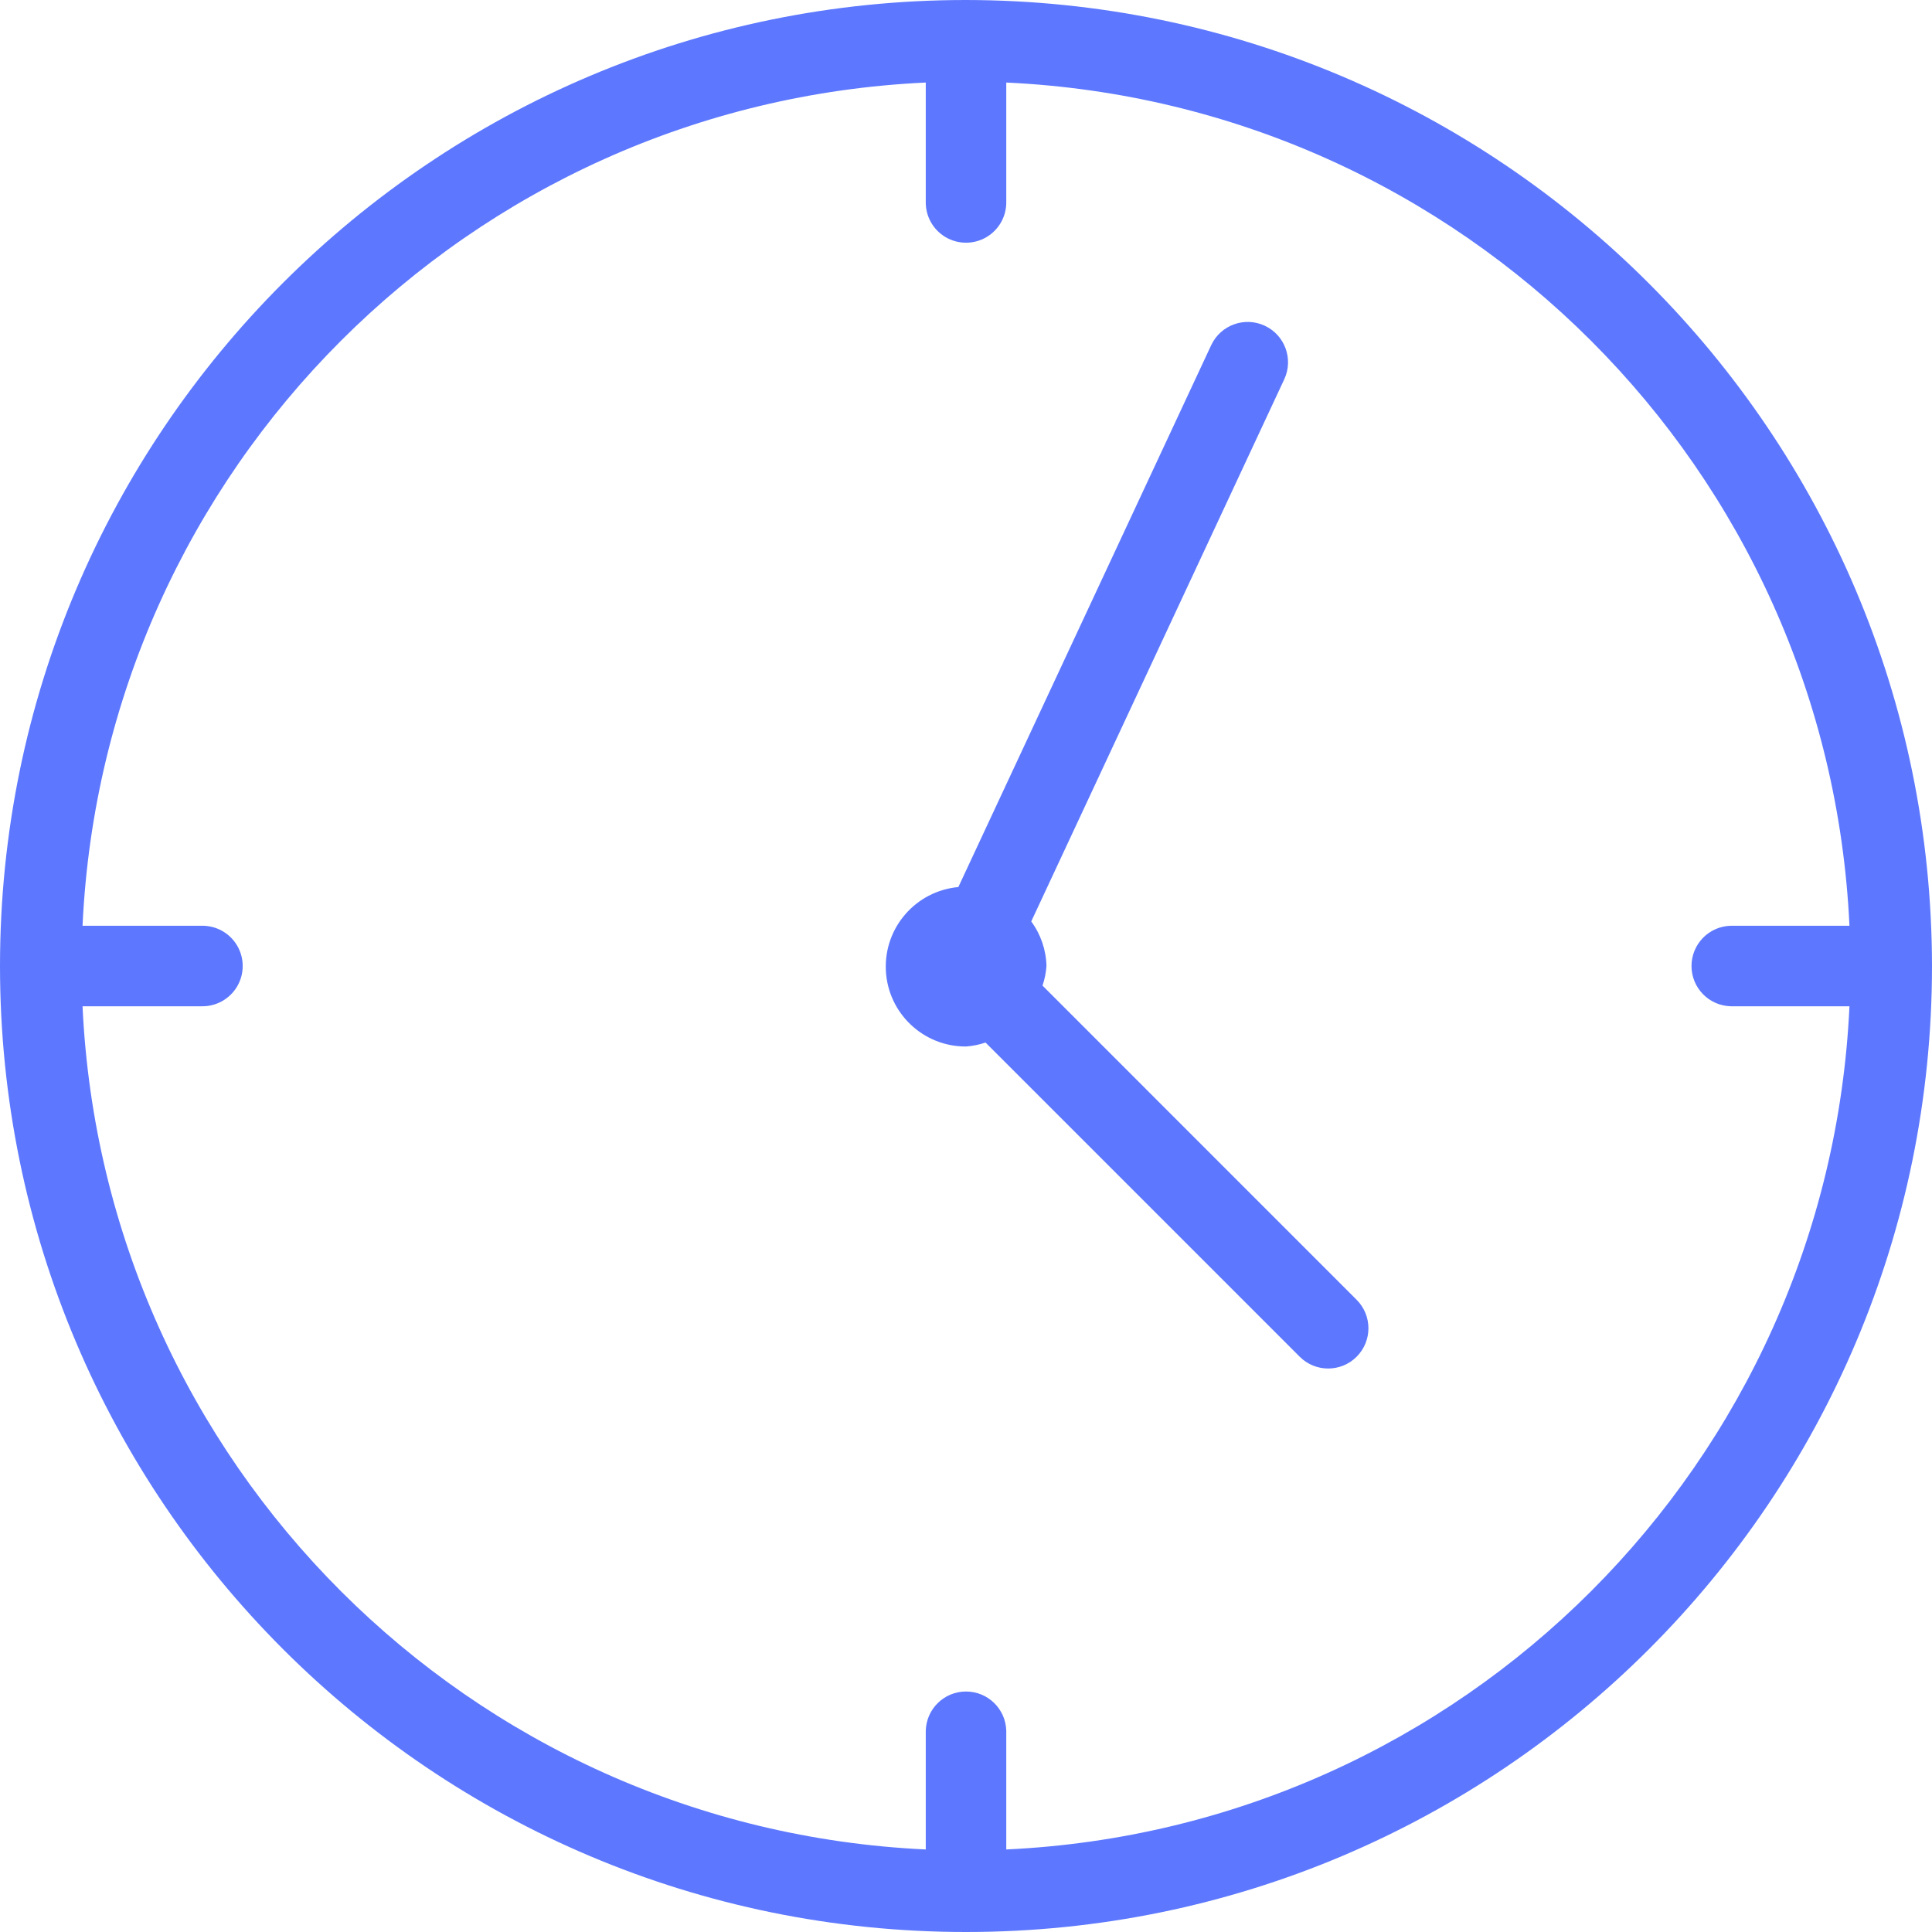
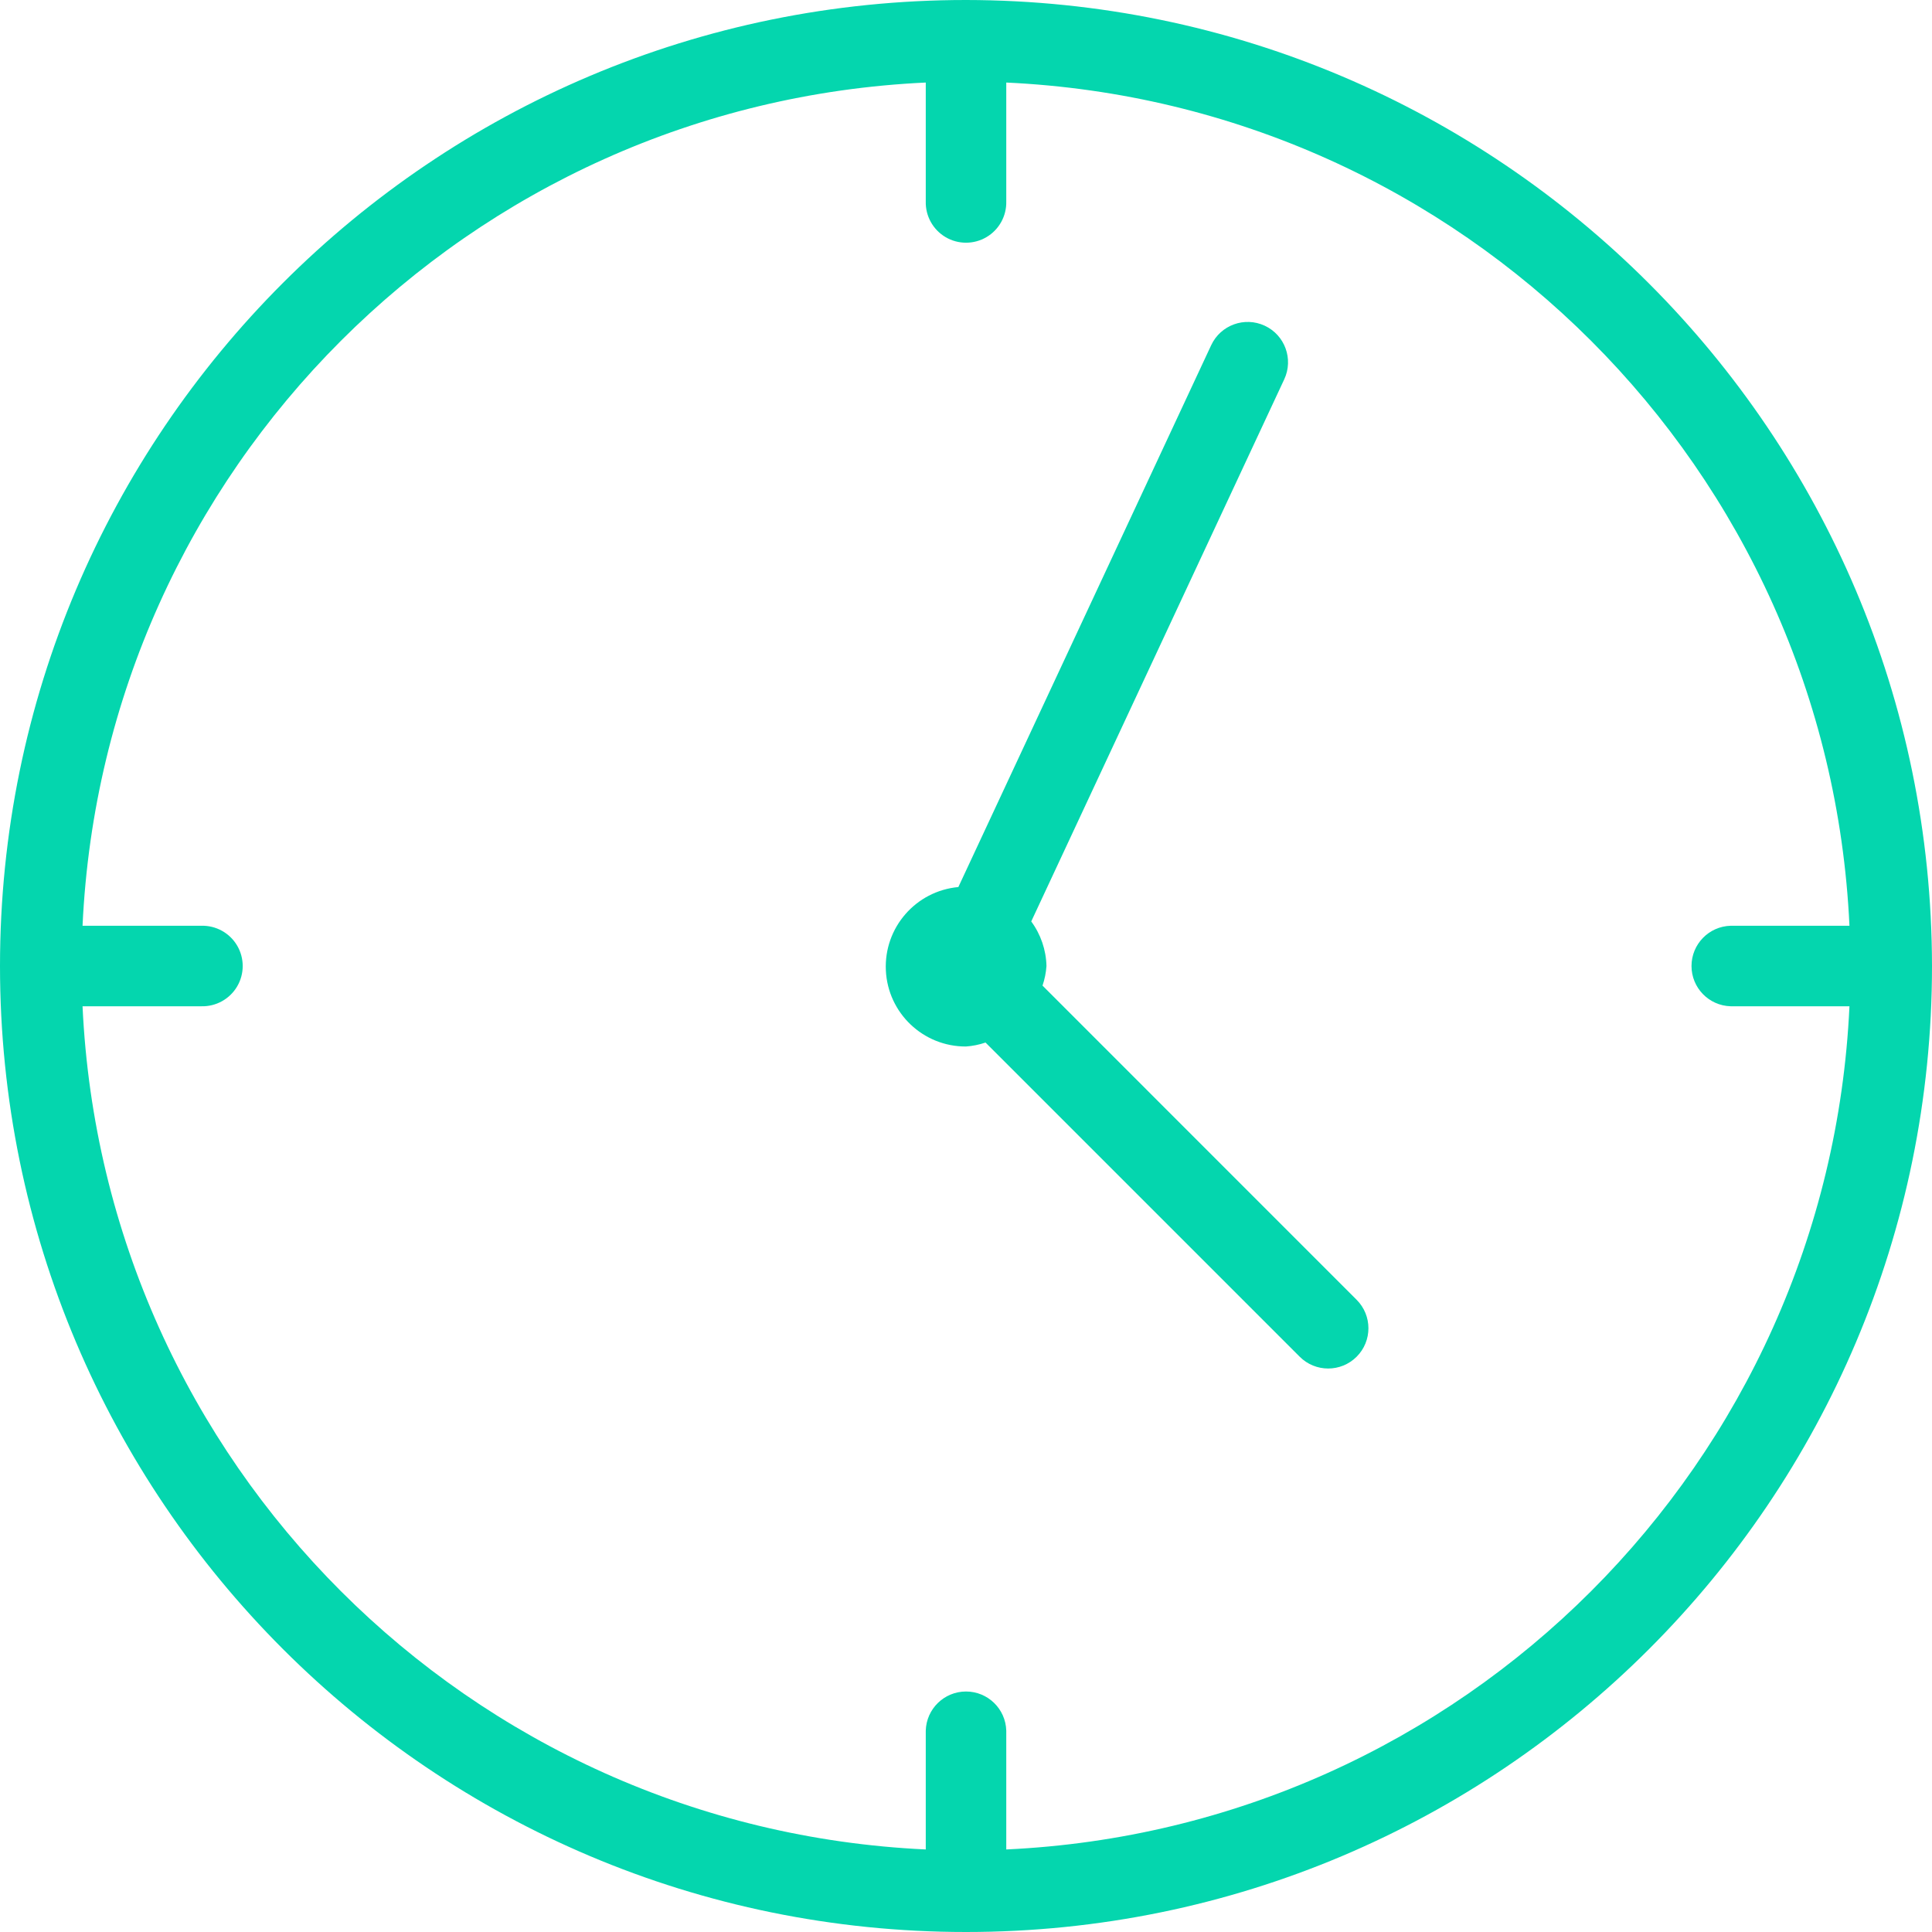
<svg xmlns="http://www.w3.org/2000/svg" id="Group_1256" data-name="Group 1256" width="63.43" height="63.43" viewBox="0 0 63.43 63.43">
-   <path id="Path_1490" data-name="Path 1490" d="M31.715,0A31.715,31.715,0,1,0,63.43,31.715,31.751,31.751,0,0,0,31.715,0Zm1.322,60.72v-3.9a1.322,1.322,0,0,0-2.643,0v3.9A29.062,29.062,0,0,1,2.71,33.037h3.9a1.322,1.322,0,1,0,0-2.643H2.71A29.062,29.062,0,0,1,30.394,2.71v3.9a1.322,1.322,0,1,0,2.643,0V2.71A29.062,29.062,0,0,1,60.72,30.394h-3.9a1.322,1.322,0,0,0,0,2.643h3.9A29.062,29.062,0,0,1,33.037,60.72Z" fill="#5d78ff" />
-   <path id="Path_1491" data-name="Path 1491" d="M239.822,107.136a2.535,2.535,0,0,0,.13-.644,2.571,2.571,0,0,0-.5-1.463l8.307-17.8a1.321,1.321,0,1,0-2.4-1.117l-8.3,17.788a2.623,2.623,0,0,0,.248,5.235,2.536,2.536,0,0,0,.644-.13l10.315,10.315a1.321,1.321,0,0,0,1.869-1.869Z" transform="translate(-205.595 -74.777)" fill="#5d78ff" />
+   <path id="Path_1490" data-name="Path 1490" d="M31.715,0A31.715,31.715,0,1,0,63.43,31.715,31.751,31.751,0,0,0,31.715,0Zm1.322,60.72v-3.9a1.322,1.322,0,0,0-2.643,0v3.9A29.062,29.062,0,0,1,2.71,33.037h3.9a1.322,1.322,0,1,0,0-2.643H2.71A29.062,29.062,0,0,1,30.394,2.71v3.9a1.322,1.322,0,1,0,2.643,0V2.71A29.062,29.062,0,0,1,60.72,30.394h-3.9a1.322,1.322,0,0,0,0,2.643h3.9A29.062,29.062,0,0,1,33.037,60.72Z" fill="#04d6ae" />
+   <path id="Path_1491" data-name="Path 1491" d="M239.822,107.136a2.535,2.535,0,0,0,.13-.644,2.571,2.571,0,0,0-.5-1.463l8.307-17.8a1.321,1.321,0,1,0-2.4-1.117l-8.3,17.788a2.623,2.623,0,0,0,.248,5.235,2.536,2.536,0,0,0,.644-.13l10.315,10.315a1.321,1.321,0,0,0,1.869-1.869Z" transform="translate(-205.595 -74.777)" fill="#04d6ae" />
</svg>
